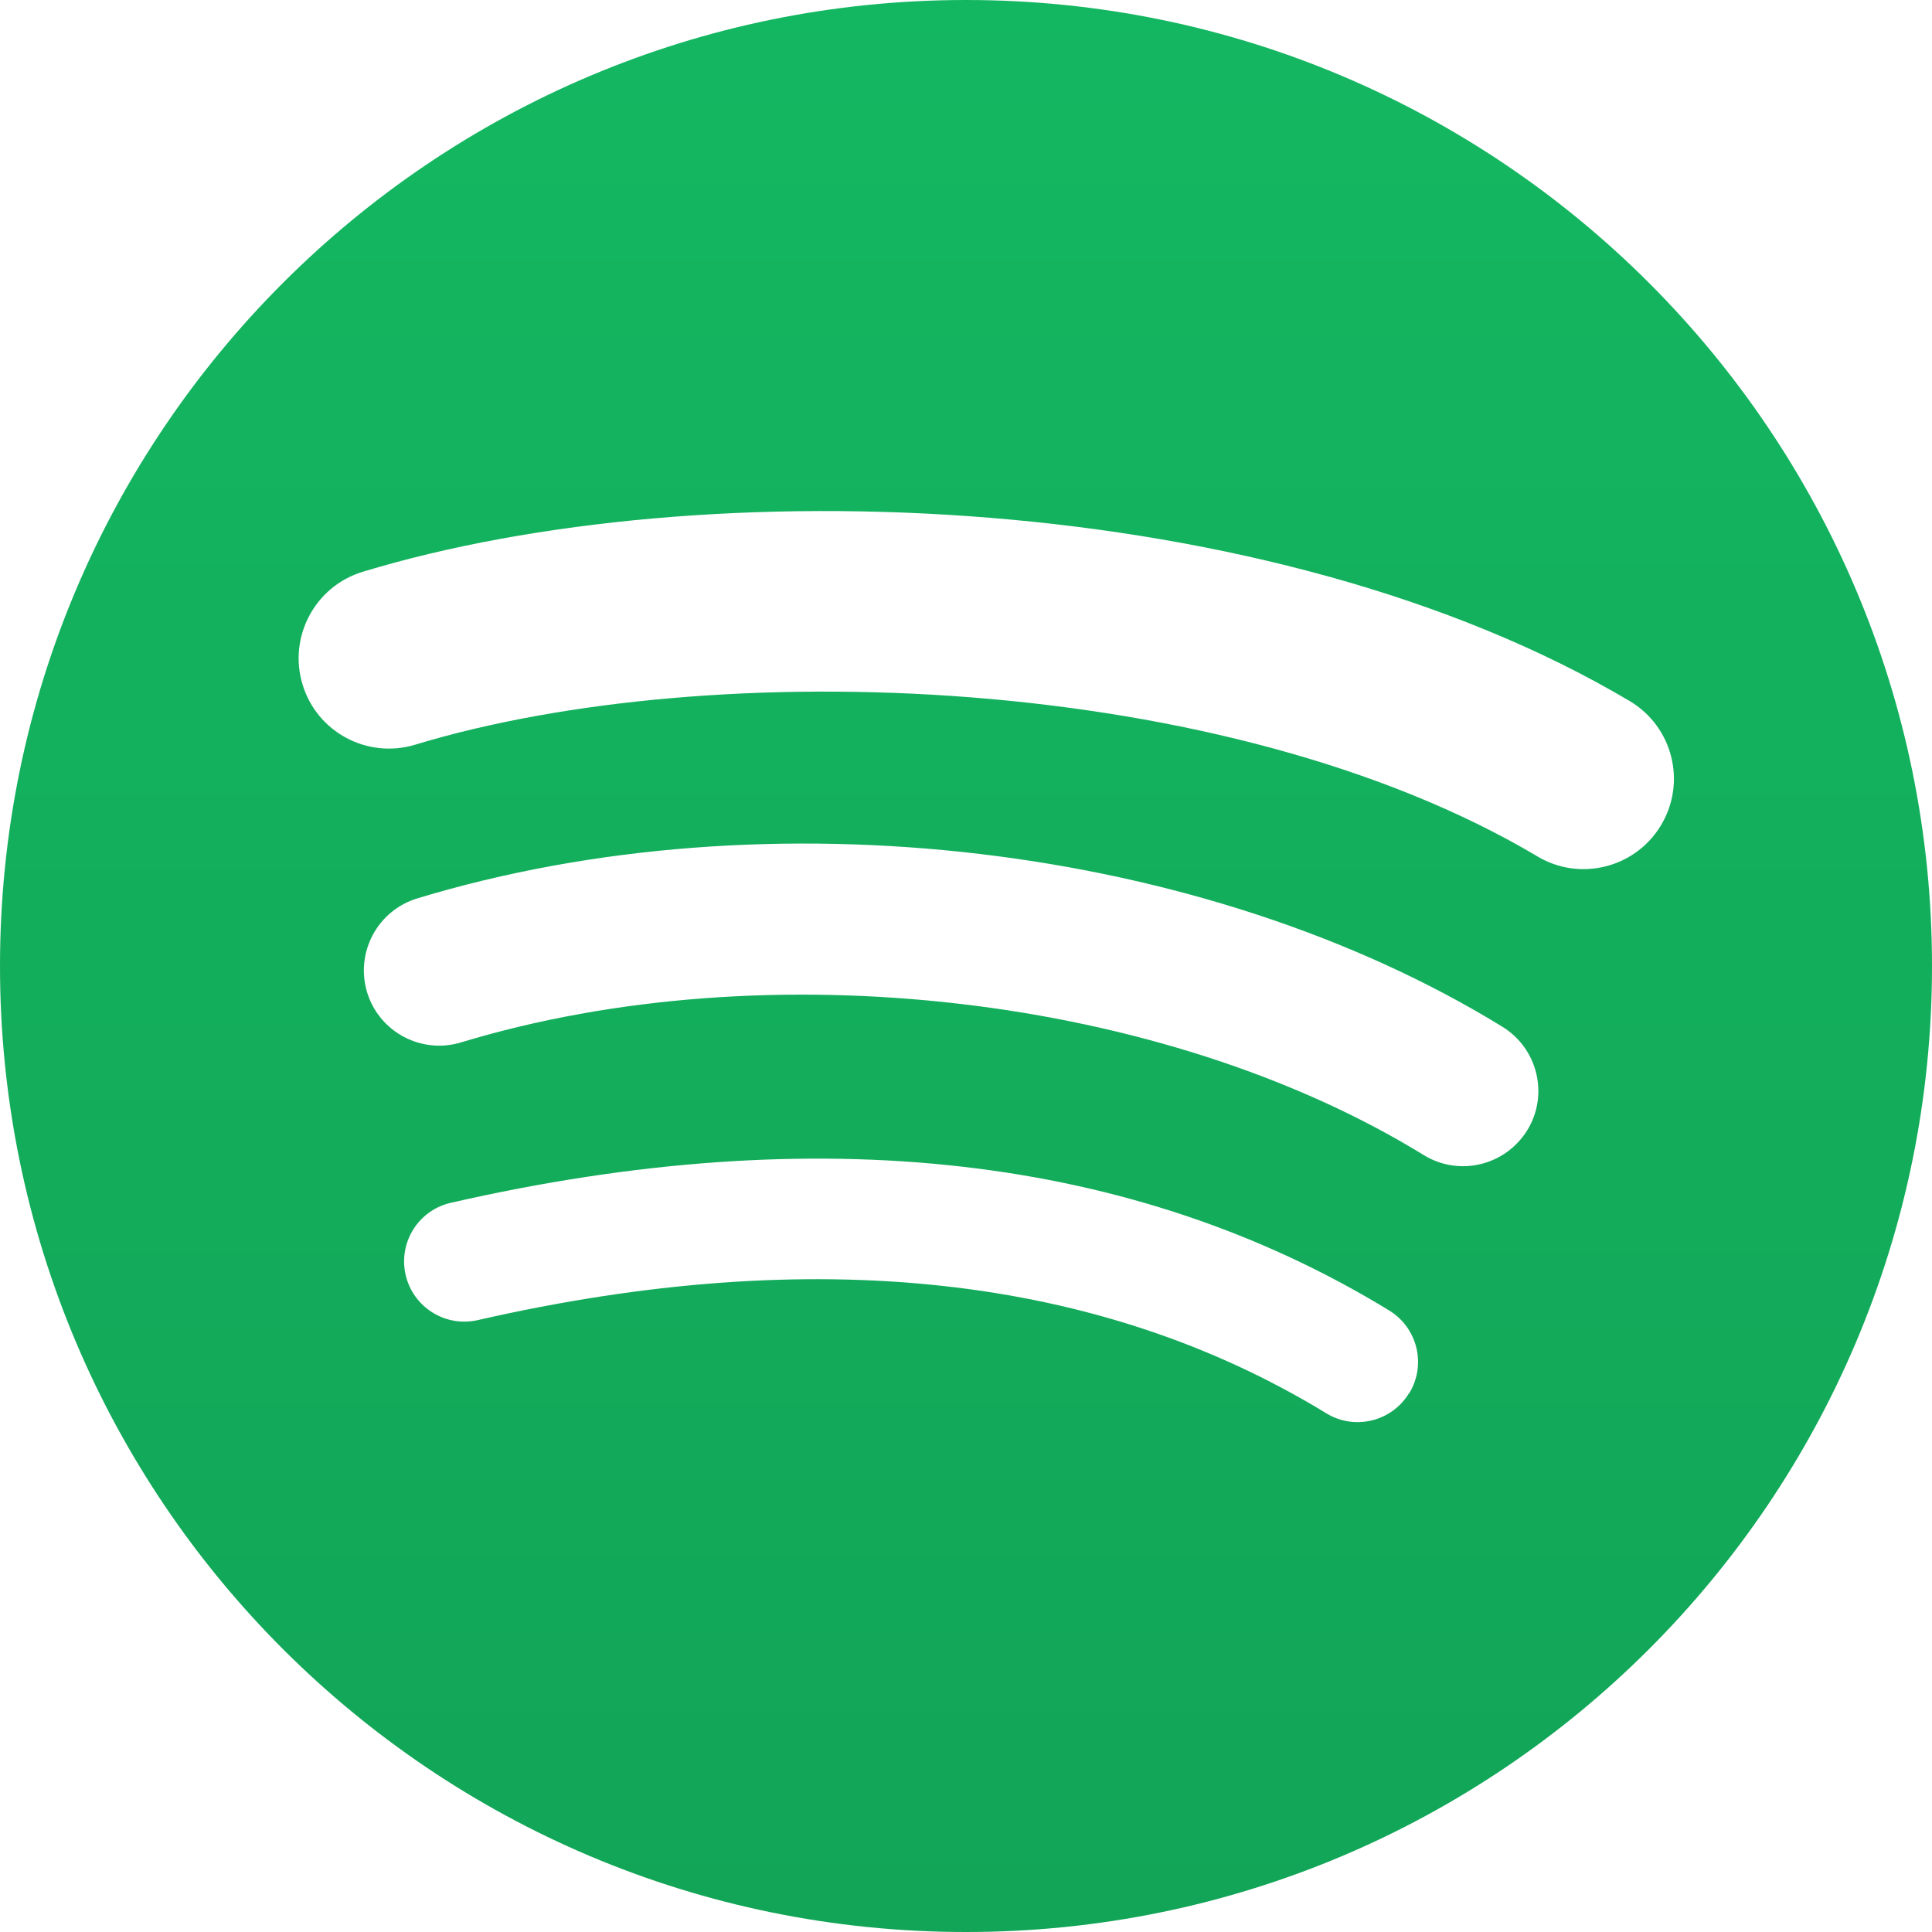
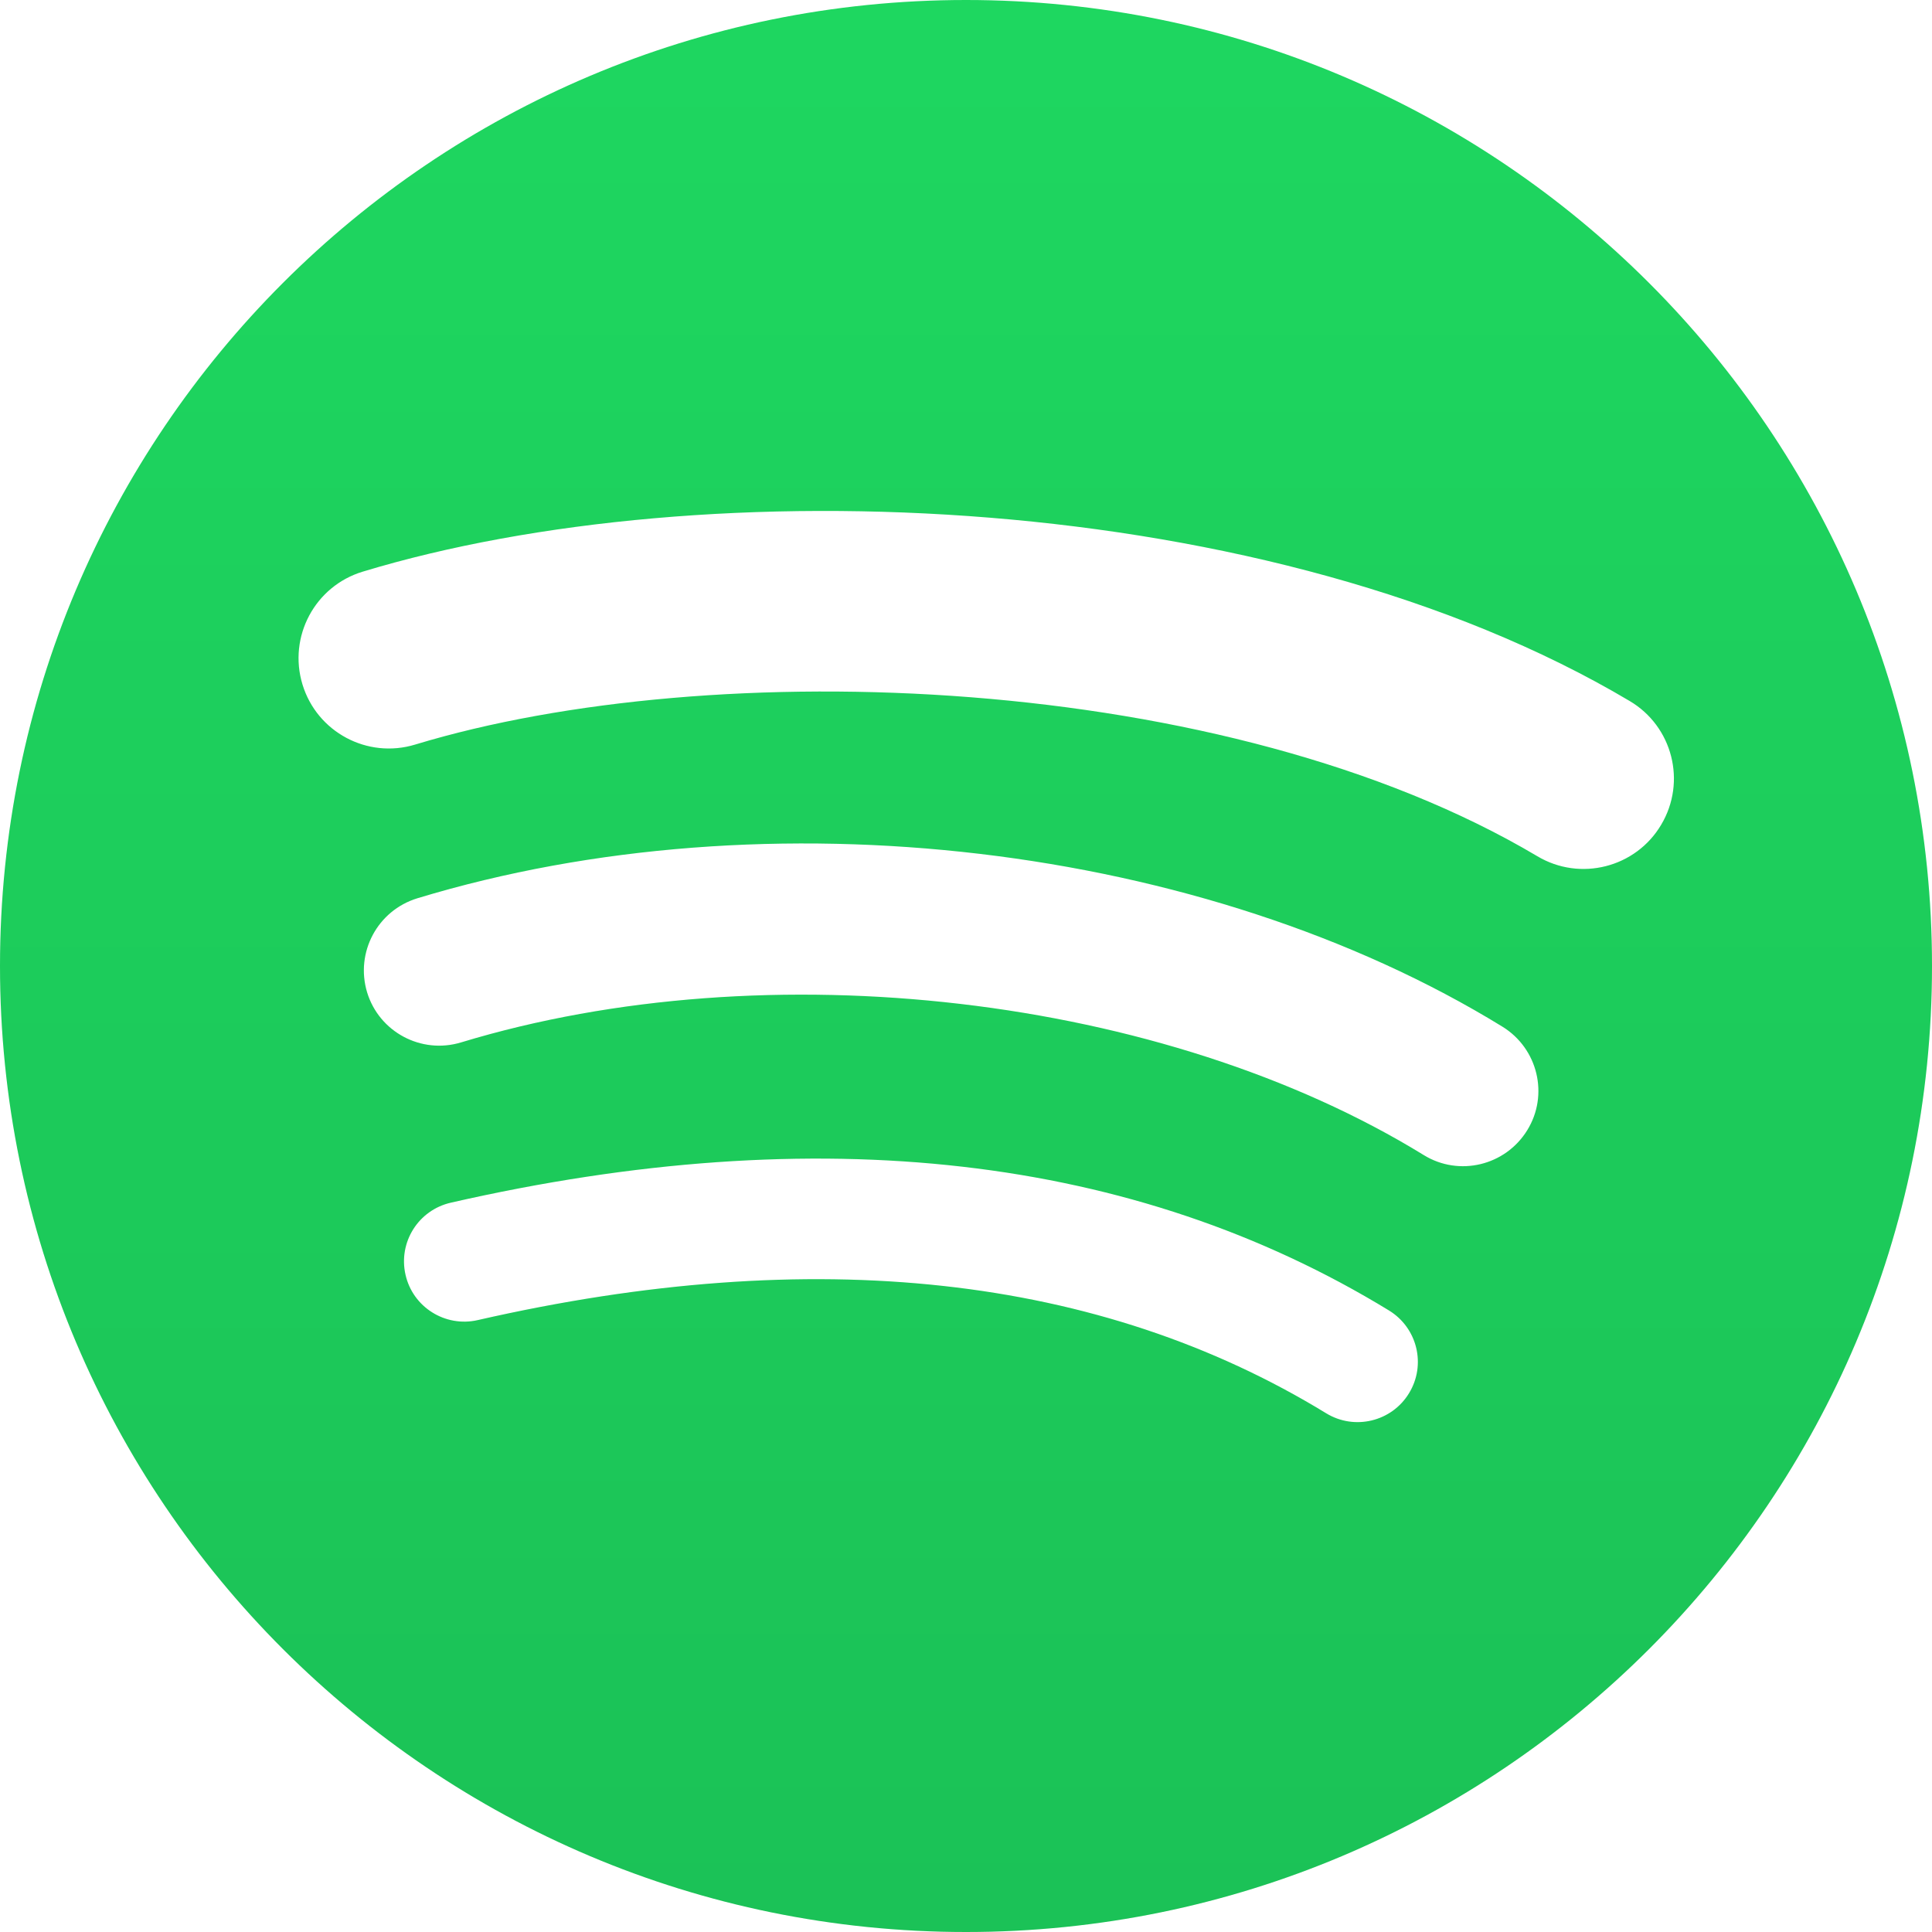
- <svg xmlns="http://www.w3.org/2000/svg" xmlns:xlink="http://www.w3.org/1999/xlink" height="20" viewBox="0 0 20 20" width="20">
+ <svg xmlns="http://www.w3.org/2000/svg" xmlns:xlink="http://www.w3.org/1999/xlink" width="20px" height="20px" viewBox="0 0 20 20" version="1.1">
  <defs>
-     <linearGradient id="a" x1="50%" x2="50%" y1="0%" y2="100%">
-       <stop offset="0" stop-opacity="0" />
-       <stop offset="1" />
+     <linearGradient x1="50%" y1="0%" x2="50%" y2="100%" id="linearGradient-1">
+       <stop stop-color="#000000" stop-opacity="0" offset="0%" />
+       <stop stop-color="#000000" offset="100%" />
    </linearGradient>
-     <path id="b" d="m10 0c-5.523 0-10 4.477-10 10 0 5.523 4.477 10 10 10 5.523 0 10-4.477 10-10 0-5.522-4.477-10-10-10zm4.586 14.423c-.179.294-.564.387-.857.207-2.348-1.434-5.304-1.759-8.784-.964-.335.076-.67-.134-.746-.469-.077-.336.133-.67.469-.746 3.809-.871 7.077-.496 9.713 1.115.294.18.387.564.207.857zm1.224-2.723c-.226.367-.706.483-1.072.257-2.688-1.653-6.785-2.131-9.965-1.166-.412.125-.848-.108-.973-.519-.124-.412.108-.847.52-.972 3.632-1.102 8.147-.568 11.233 1.329.367.226.482.706.257 1.072zm.105-2.835c-3.223-1.914-8.54-2.09-11.617-1.156-.494.15-1.017-.129-1.166-.623-.15-.494.129-1.017.623-1.167 3.532-1.072 9.404-.865 13.115 1.338.445.264.591.838.327 1.282-.263.444-.838.591-1.281.327z" />
+     <path d="M10,0 C4.477,0 0,4.477 0,10 C0,15.523 4.477,20 10,20 C15.523,20 20,15.523 20,10 C20,4.478 15.523,0 10,0 L10,0 L10,0 Z M14.586,14.423 C14.407,14.717 14.022,14.81 13.728,14.63 C11.381,13.195 8.425,12.871 4.944,13.666 C4.609,13.742 4.274,13.532 4.198,13.197 C4.121,12.861 4.33,12.527 4.667,12.45 C8.476,11.58 11.743,11.955 14.379,13.566 C14.673,13.746 14.766,14.129 14.586,14.423 L14.586,14.423 Z M15.81,11.7 C15.584,12.067 15.104,12.183 14.738,11.957 C12.05,10.304 7.952,9.826 4.773,10.791 C4.36,10.916 3.925,10.683 3.8,10.272 C3.676,9.859 3.908,9.425 4.32,9.299 C7.951,8.197 12.466,8.731 15.553,10.628 C15.92,10.854 16.036,11.334 15.81,11.7 L15.81,11.7 Z M15.915,8.864 C12.692,6.95 7.375,6.774 4.297,7.708 C3.803,7.858 3.281,7.579 3.131,7.085 C2.981,6.59 3.26,6.068 3.754,5.918 C7.287,4.846 13.159,5.053 16.869,7.256 C17.315,7.519 17.461,8.093 17.197,8.537 C16.934,8.982 16.358,9.128 15.915,8.864 L15.915,8.864 Z" id="path-2" />
  </defs>
-   <g fill="none">
-     <use fill="#14b761" xlink:href="#b" />
-     <use fill="url(#a)" fill-opacity=".1" xlink:href="#b" />
+   <g id="Logos/Spotify" stroke="none" stroke-width="1" fill="none" fill-rule="evenodd">
+     <g id="Spotify-Logo" fill-rule="nonzero">
+       <g id="Shape">
+         <use fill="#1ED760" xlink:href="#path-2" />
+         <use fill-opacity="0.1" fill="url(#linearGradient-1)" style="mix-blend-mode: normal;" xlink:href="#path-2" />
+       </g>
+     </g>
  </g>
</svg>
